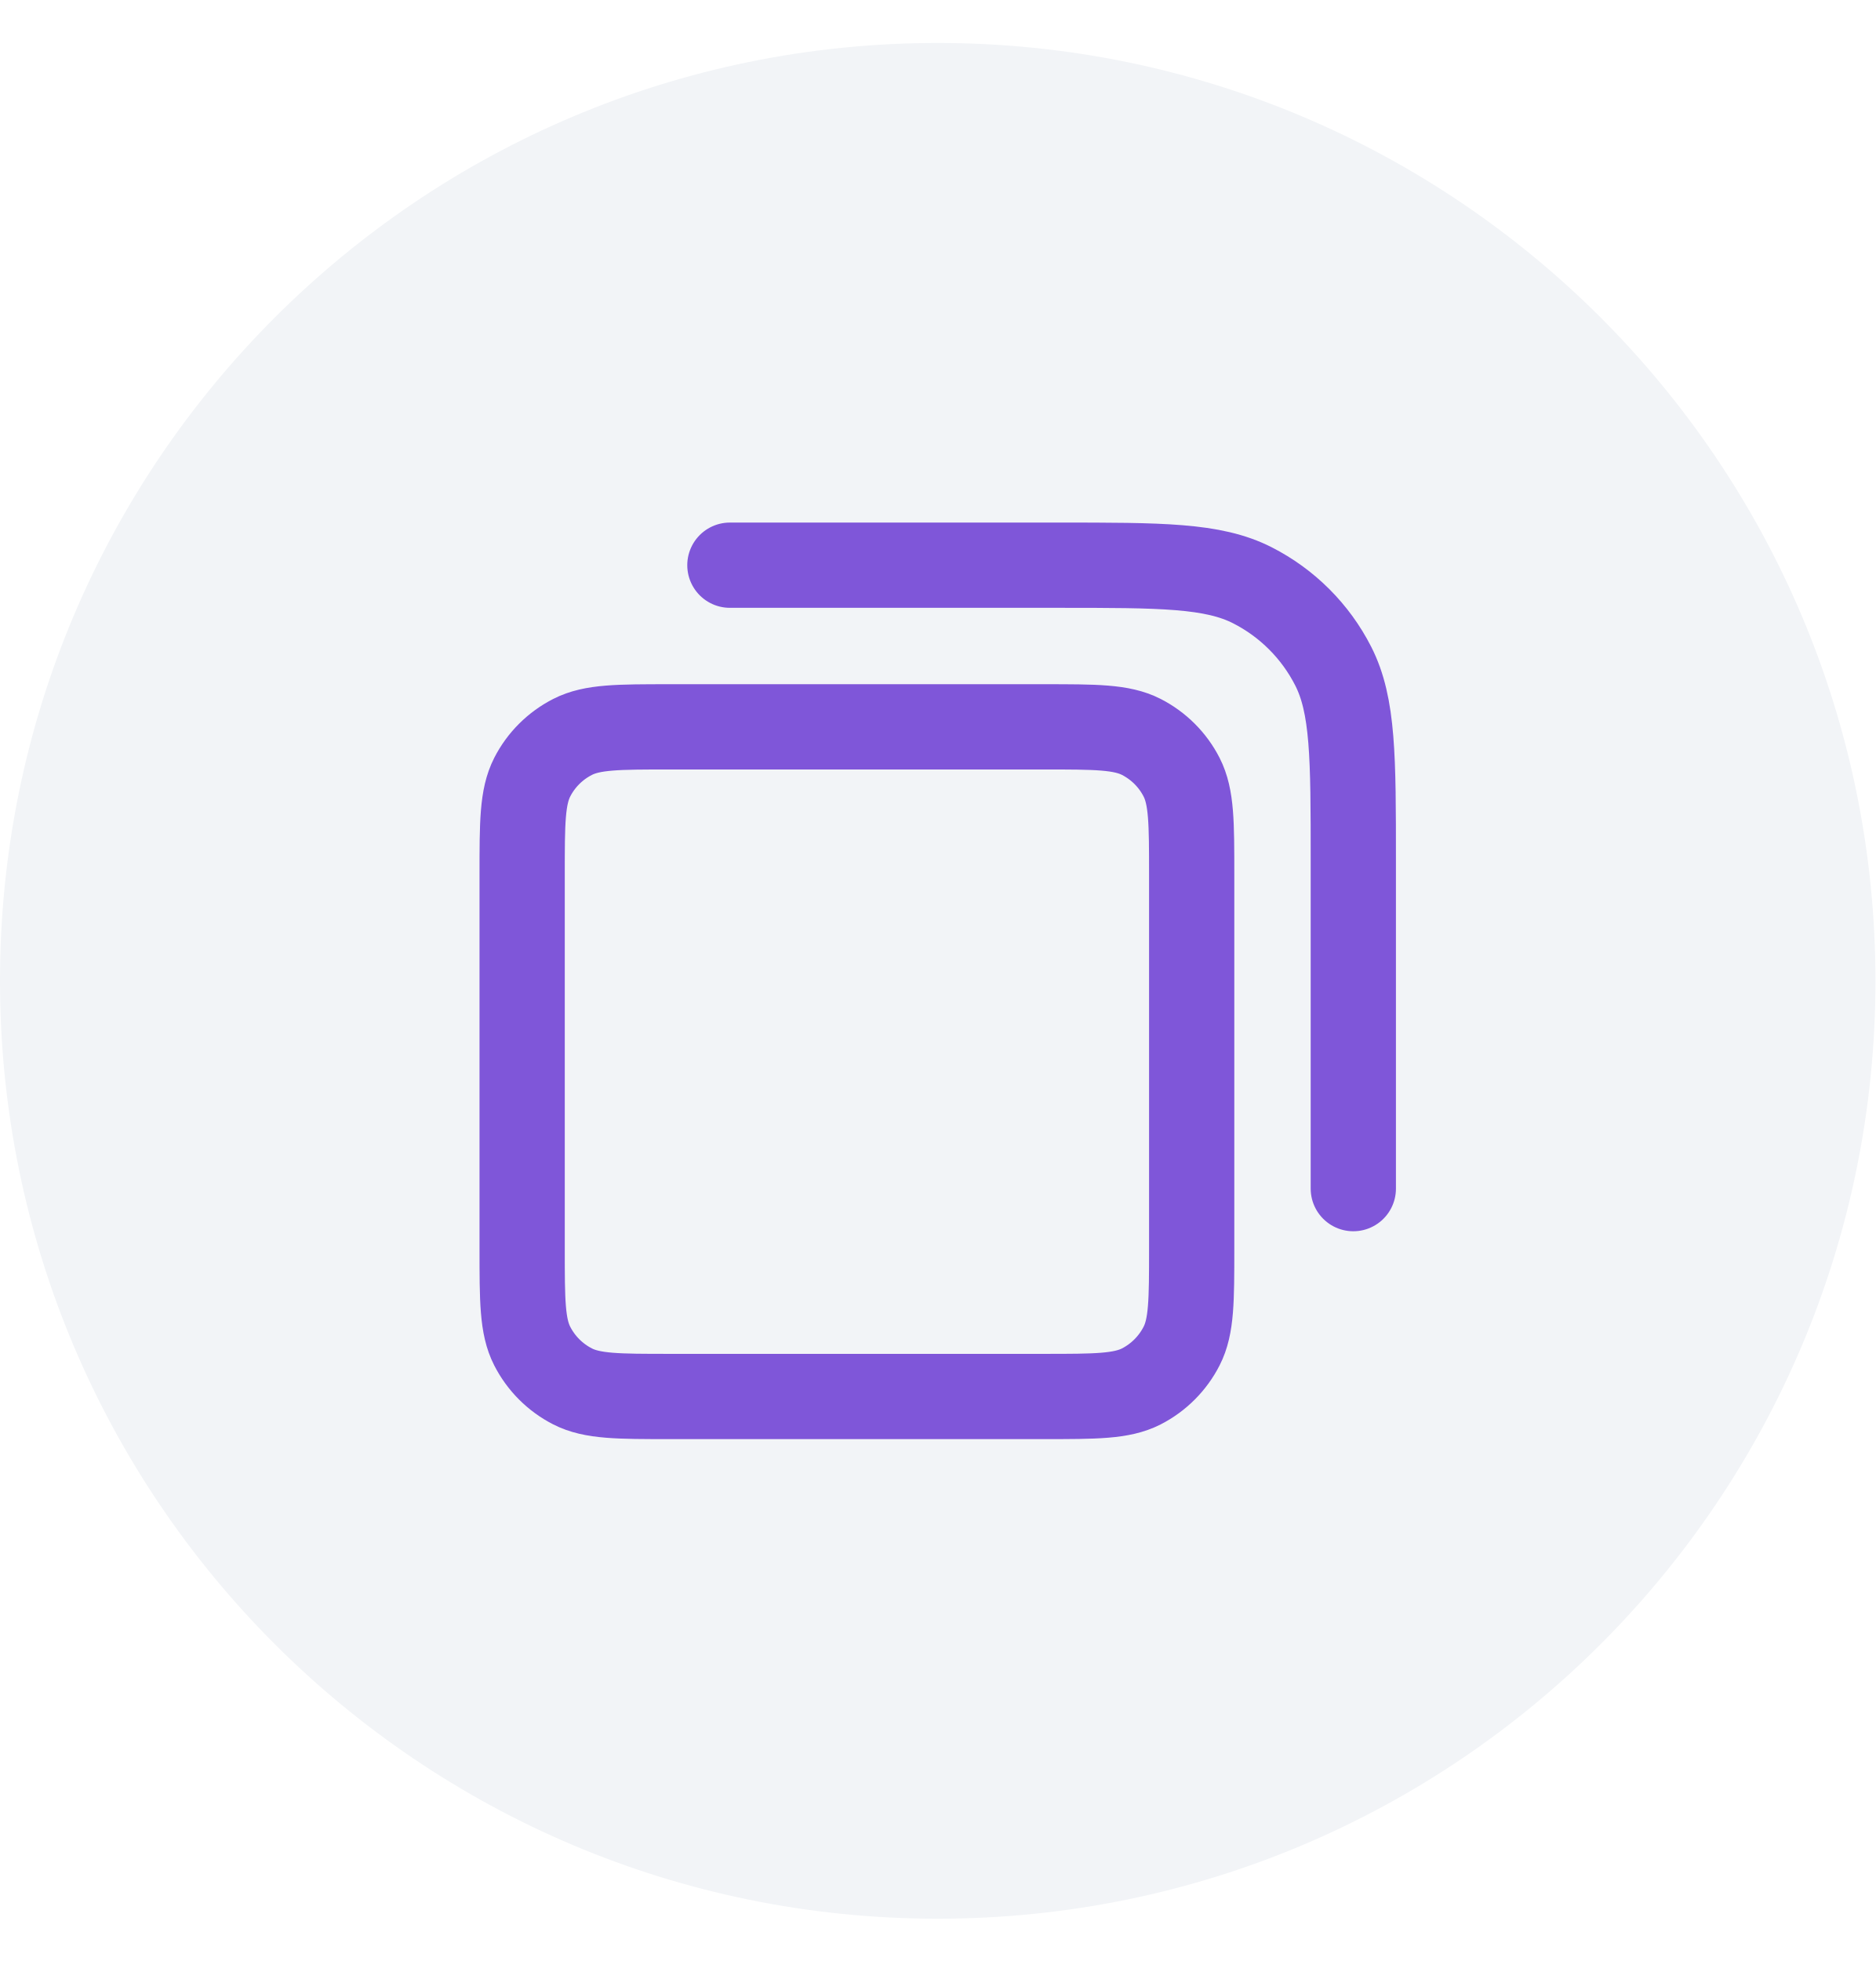
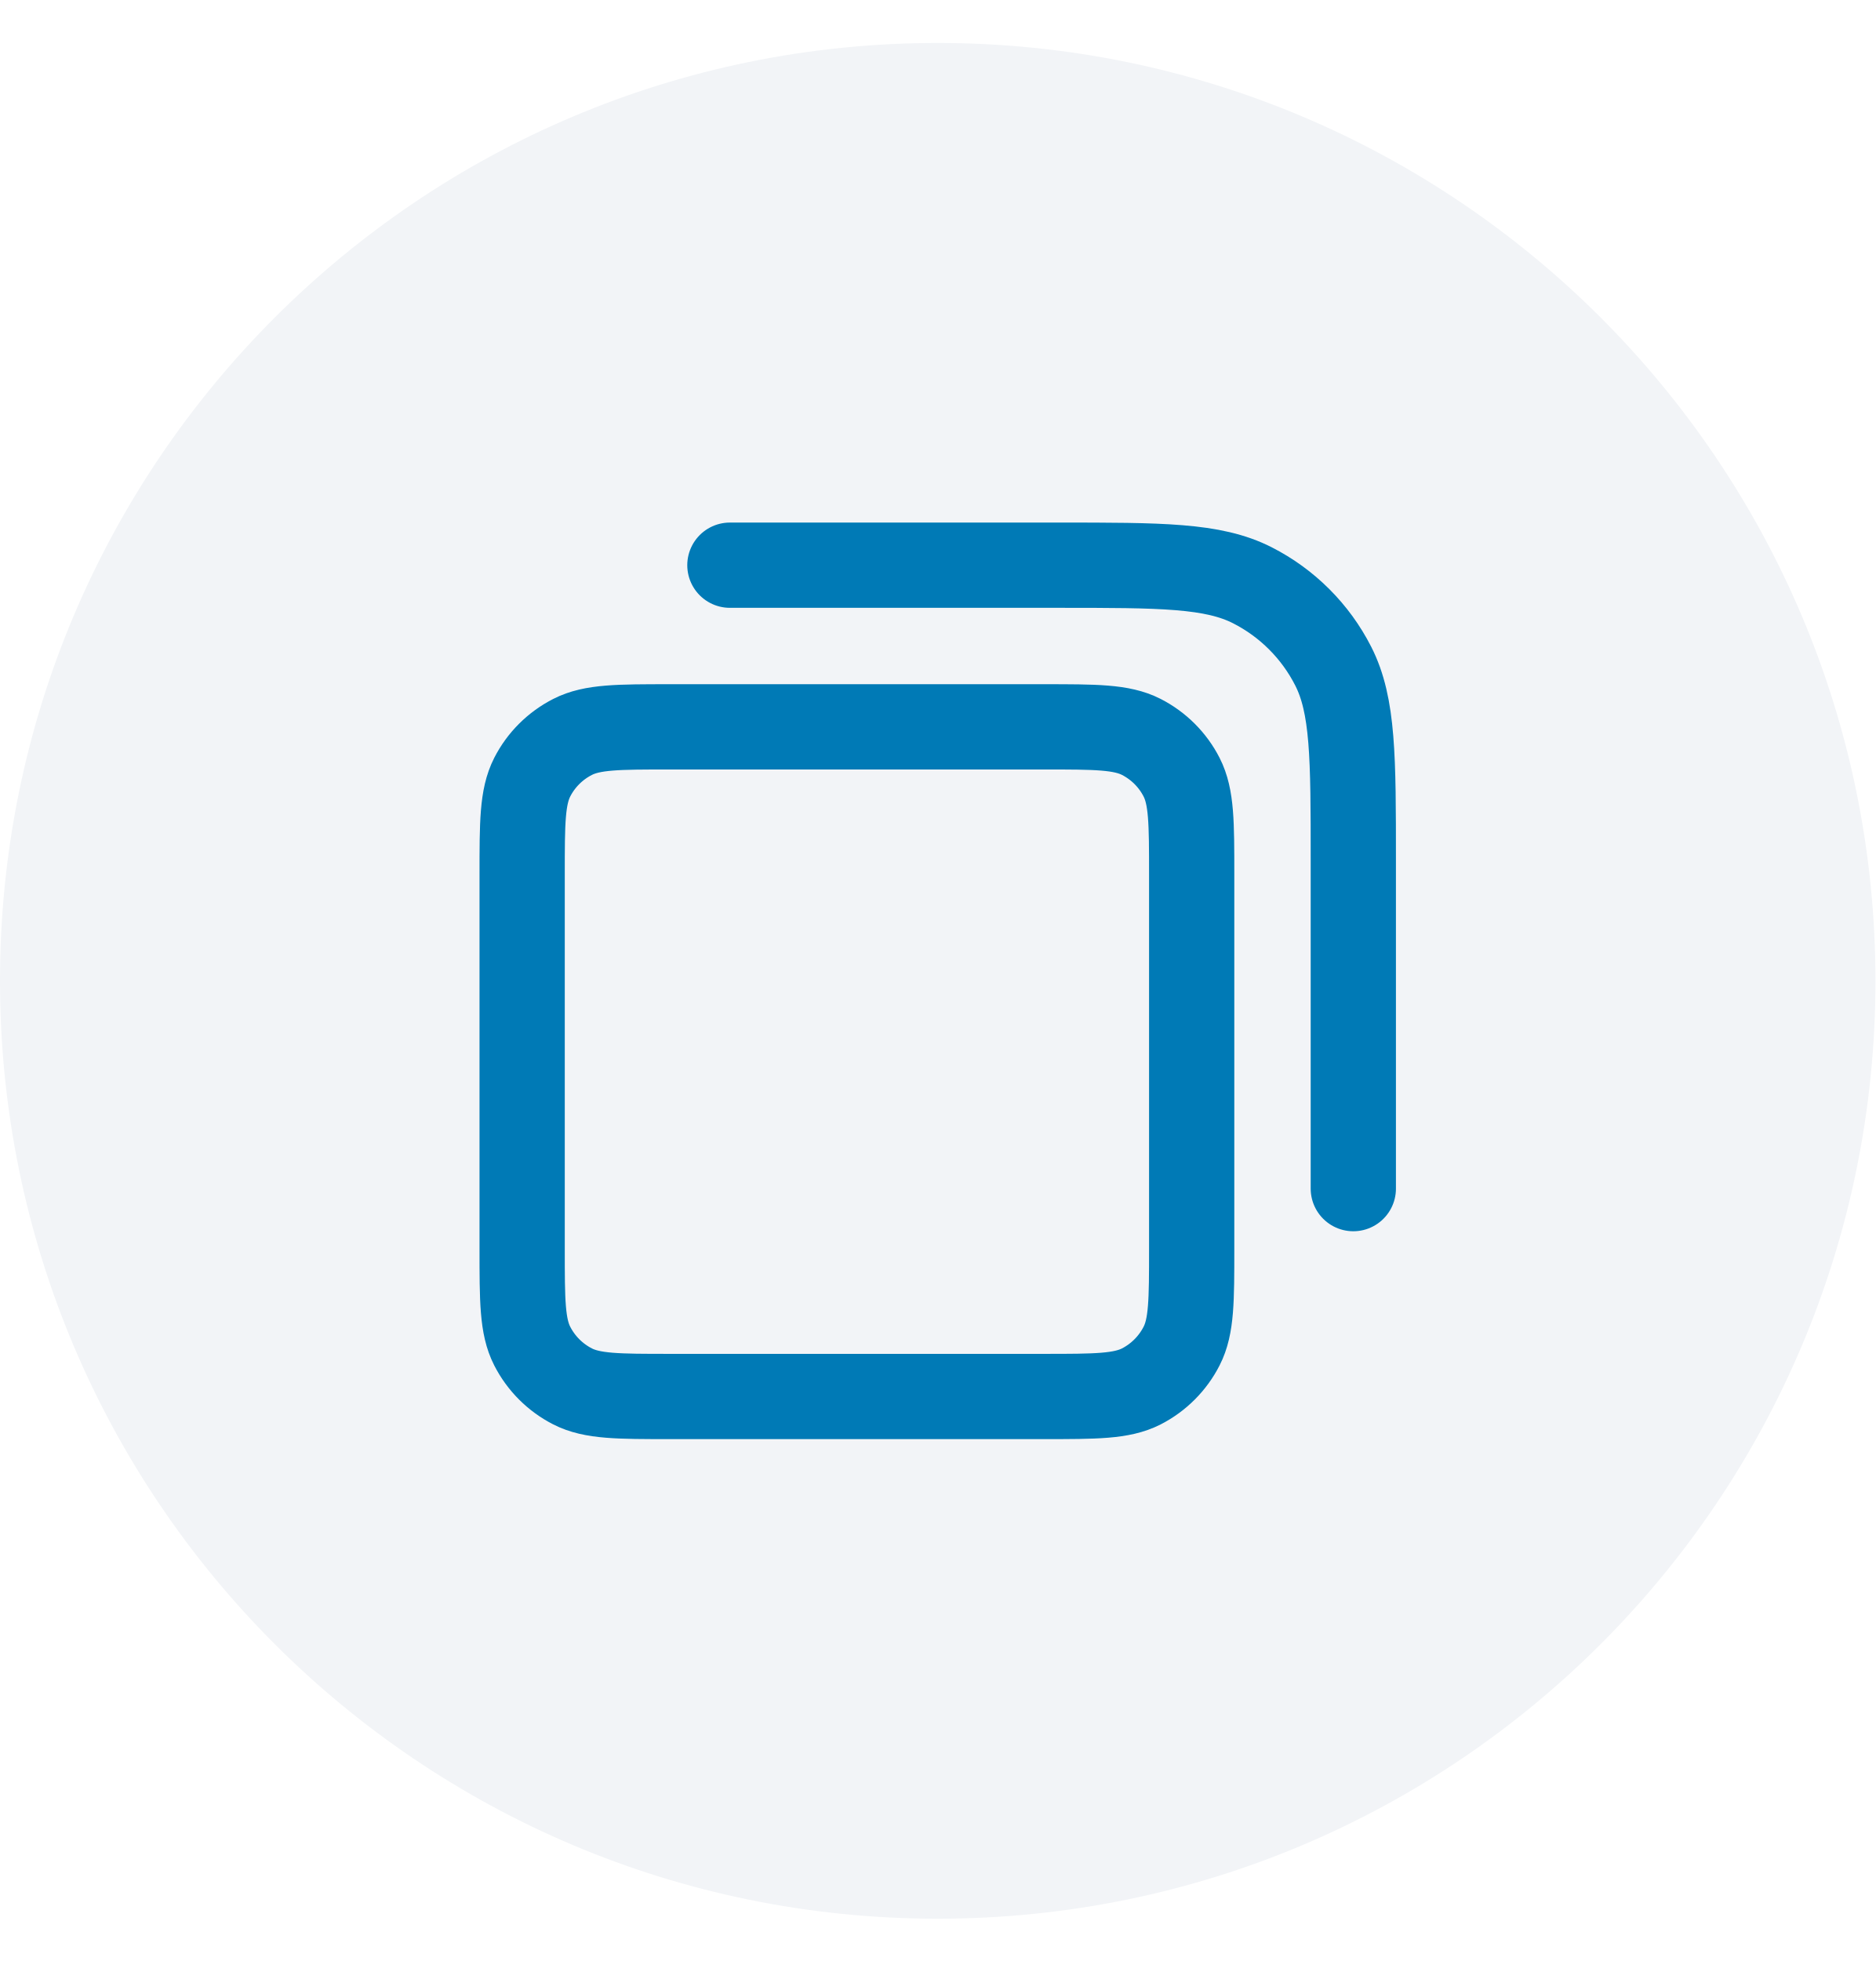
<svg xmlns="http://www.w3.org/2000/svg" width="22" height="23" viewBox="0 0 22 23" fill="none">
  <rect y="0.504" width="22" height="22" rx="11" fill="#F2F4F7" />
-   <path d="M8.562 6.629H12.408C13.622 6.629 14.229 6.629 14.692 6.865C15.1 7.073 15.431 7.404 15.639 7.812C15.875 8.275 15.875 8.882 15.875 10.096V13.941M7.858 16.379H12.246C12.853 16.379 13.156 16.379 13.388 16.261C13.591 16.157 13.757 15.991 13.861 15.787C13.979 15.556 13.979 15.252 13.979 14.646V10.258C13.979 9.651 13.979 9.348 13.861 9.116C13.757 8.912 13.591 8.747 13.388 8.643C13.156 8.525 12.853 8.525 12.246 8.525H7.858C7.252 8.525 6.948 8.525 6.717 8.643C6.513 8.747 6.347 8.912 6.243 9.116C6.125 9.348 6.125 9.651 6.125 10.258V14.646C6.125 15.252 6.125 15.556 6.243 15.787C6.347 15.991 6.513 16.157 6.717 16.261C6.948 16.379 7.252 16.379 7.858 16.379Z" stroke="#7F56D9" stroke-linecap="round" stroke-linejoin="round" />
+   <path d="M8.562 6.629H12.408C13.622 6.629 14.229 6.629 14.692 6.865C15.1 7.073 15.431 7.404 15.639 7.812C15.875 8.275 15.875 8.882 15.875 10.096V13.941M7.858 16.379H12.246C12.853 16.379 13.156 16.379 13.388 16.261C13.591 16.157 13.757 15.991 13.861 15.787C13.979 15.556 13.979 15.252 13.979 14.646V10.258C13.979 9.651 13.979 9.348 13.861 9.116C13.757 8.912 13.591 8.747 13.388 8.643C13.156 8.525 12.853 8.525 12.246 8.525H7.858C7.252 8.525 6.948 8.525 6.717 8.643C6.513 8.747 6.347 8.912 6.243 9.116C6.125 9.348 6.125 9.651 6.125 10.258V14.646C6.125 15.252 6.125 15.556 6.243 15.787C6.347 15.991 6.513 16.157 6.717 16.261C6.948 16.379 7.252 16.379 7.858 16.379Z" stroke="#007AB6" stroke-linecap="round" stroke-linejoin="round" />
</svg>
